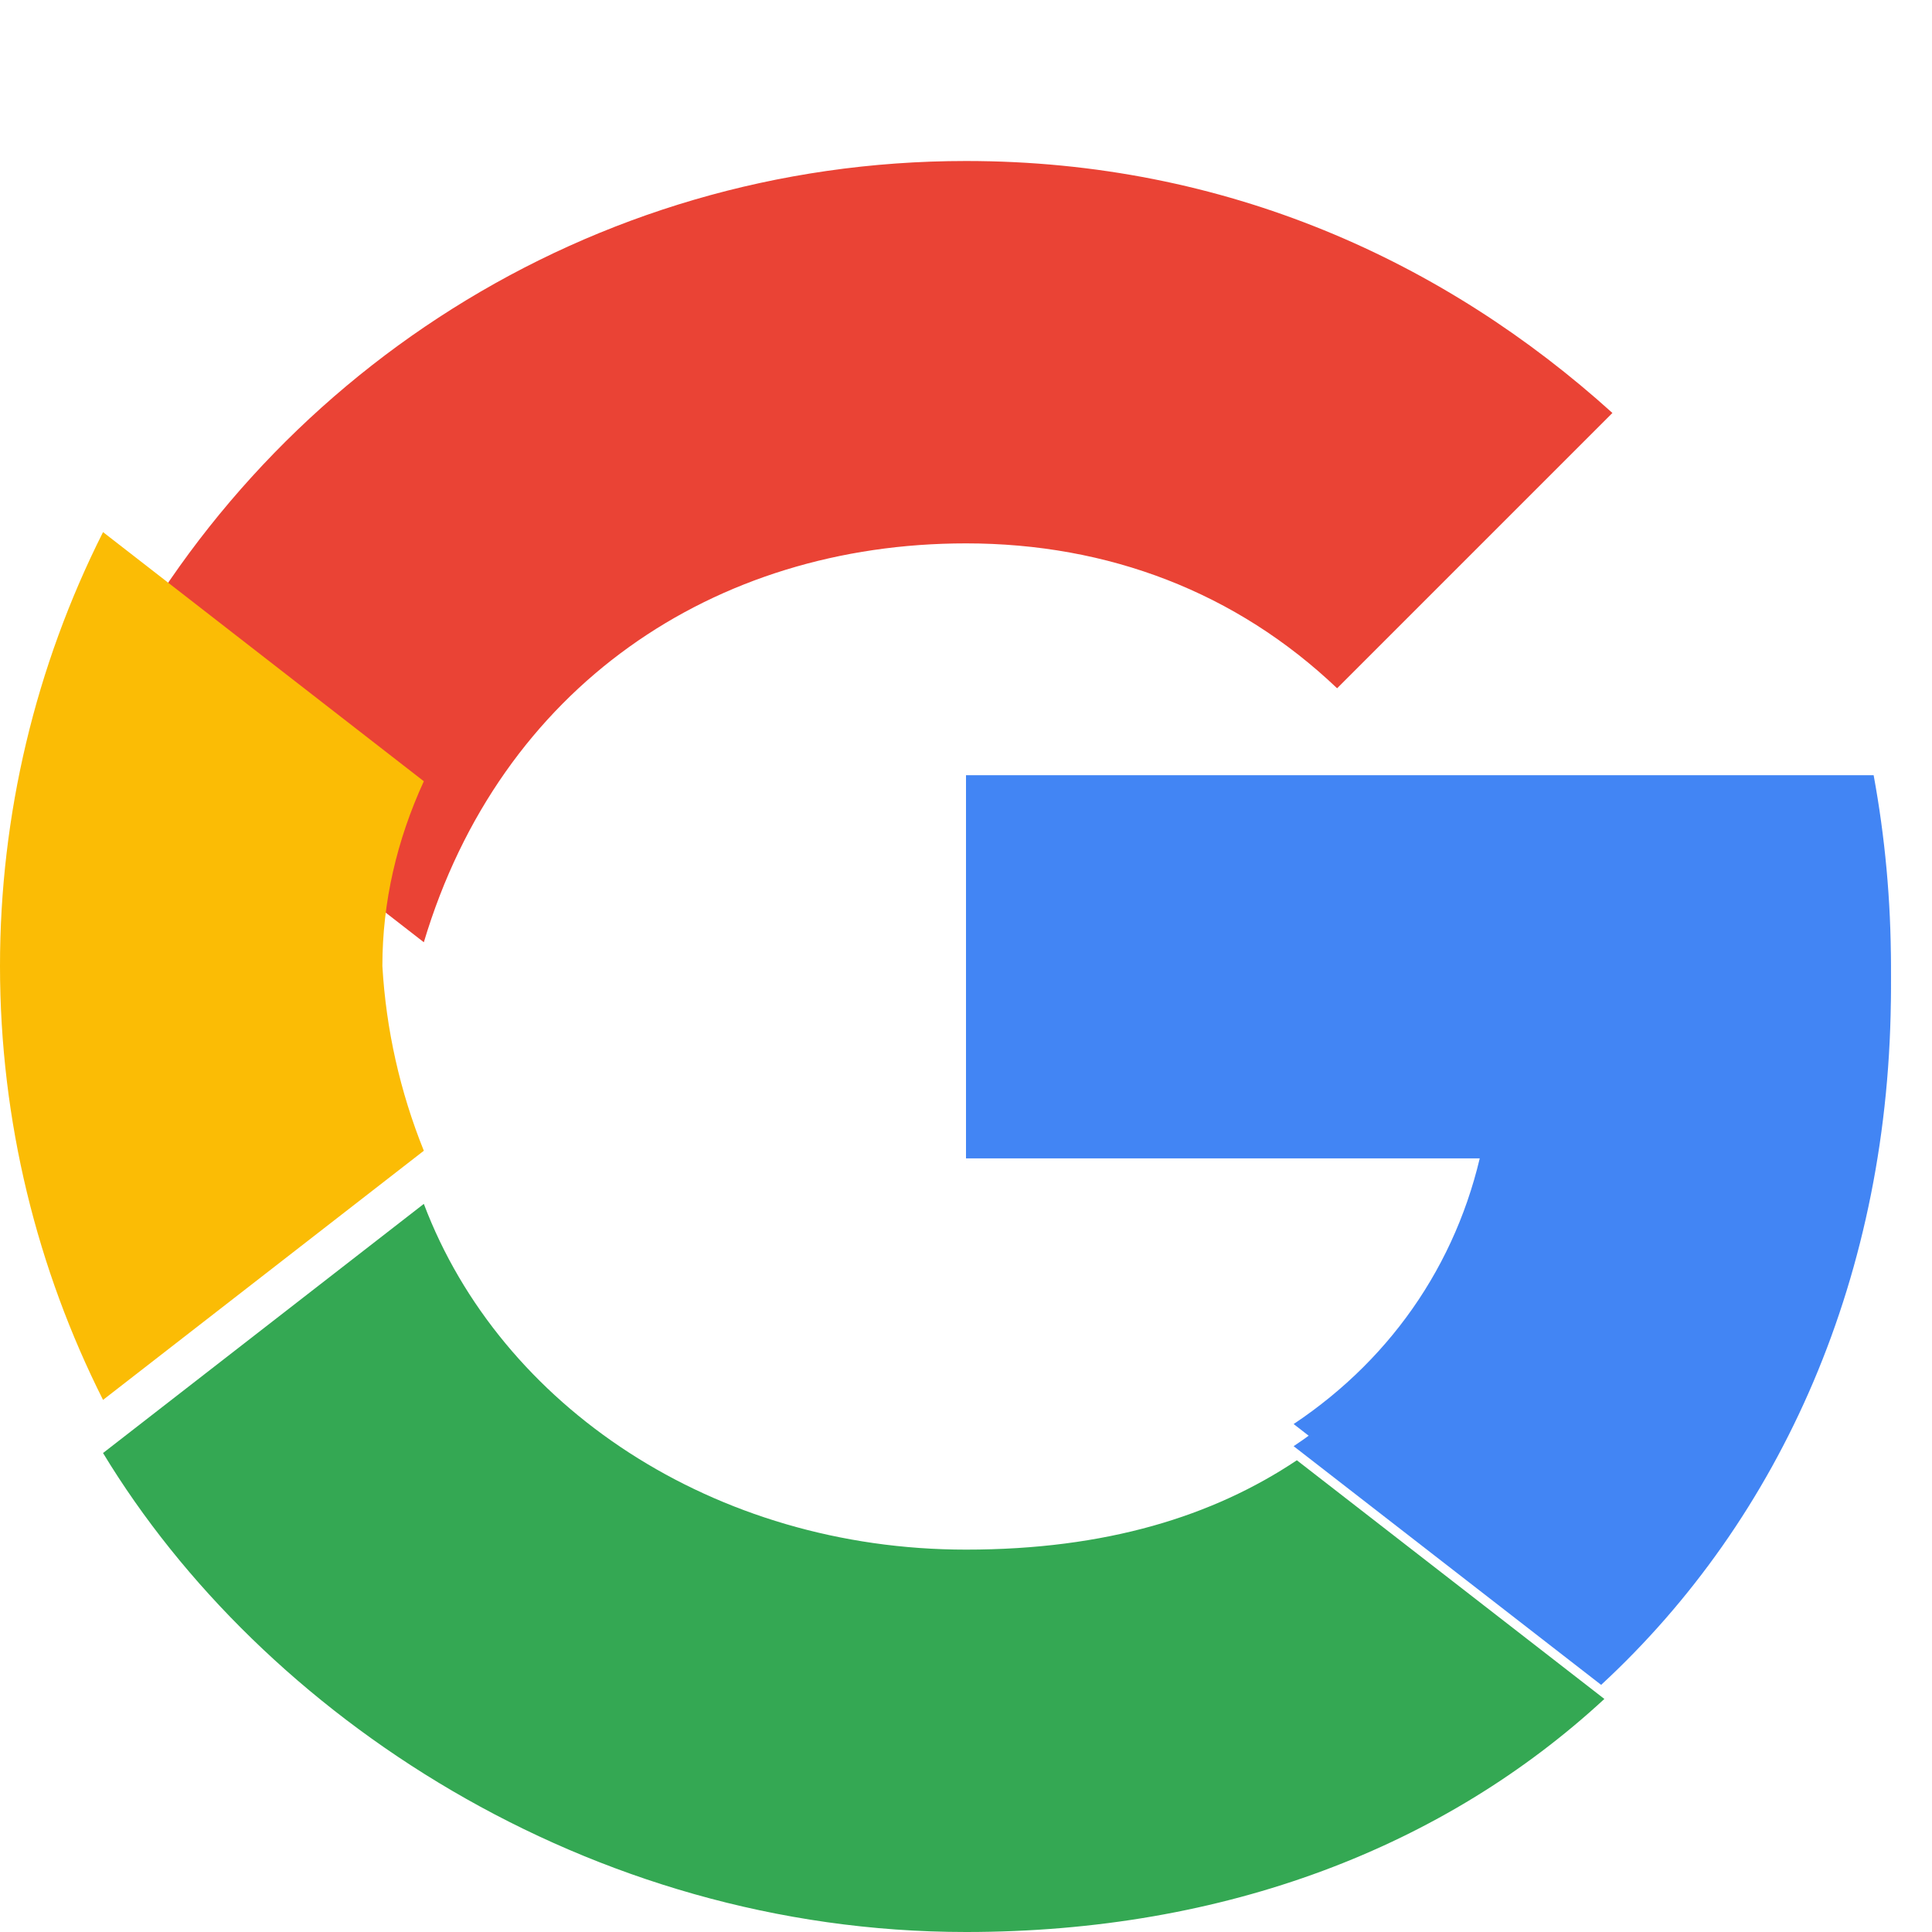
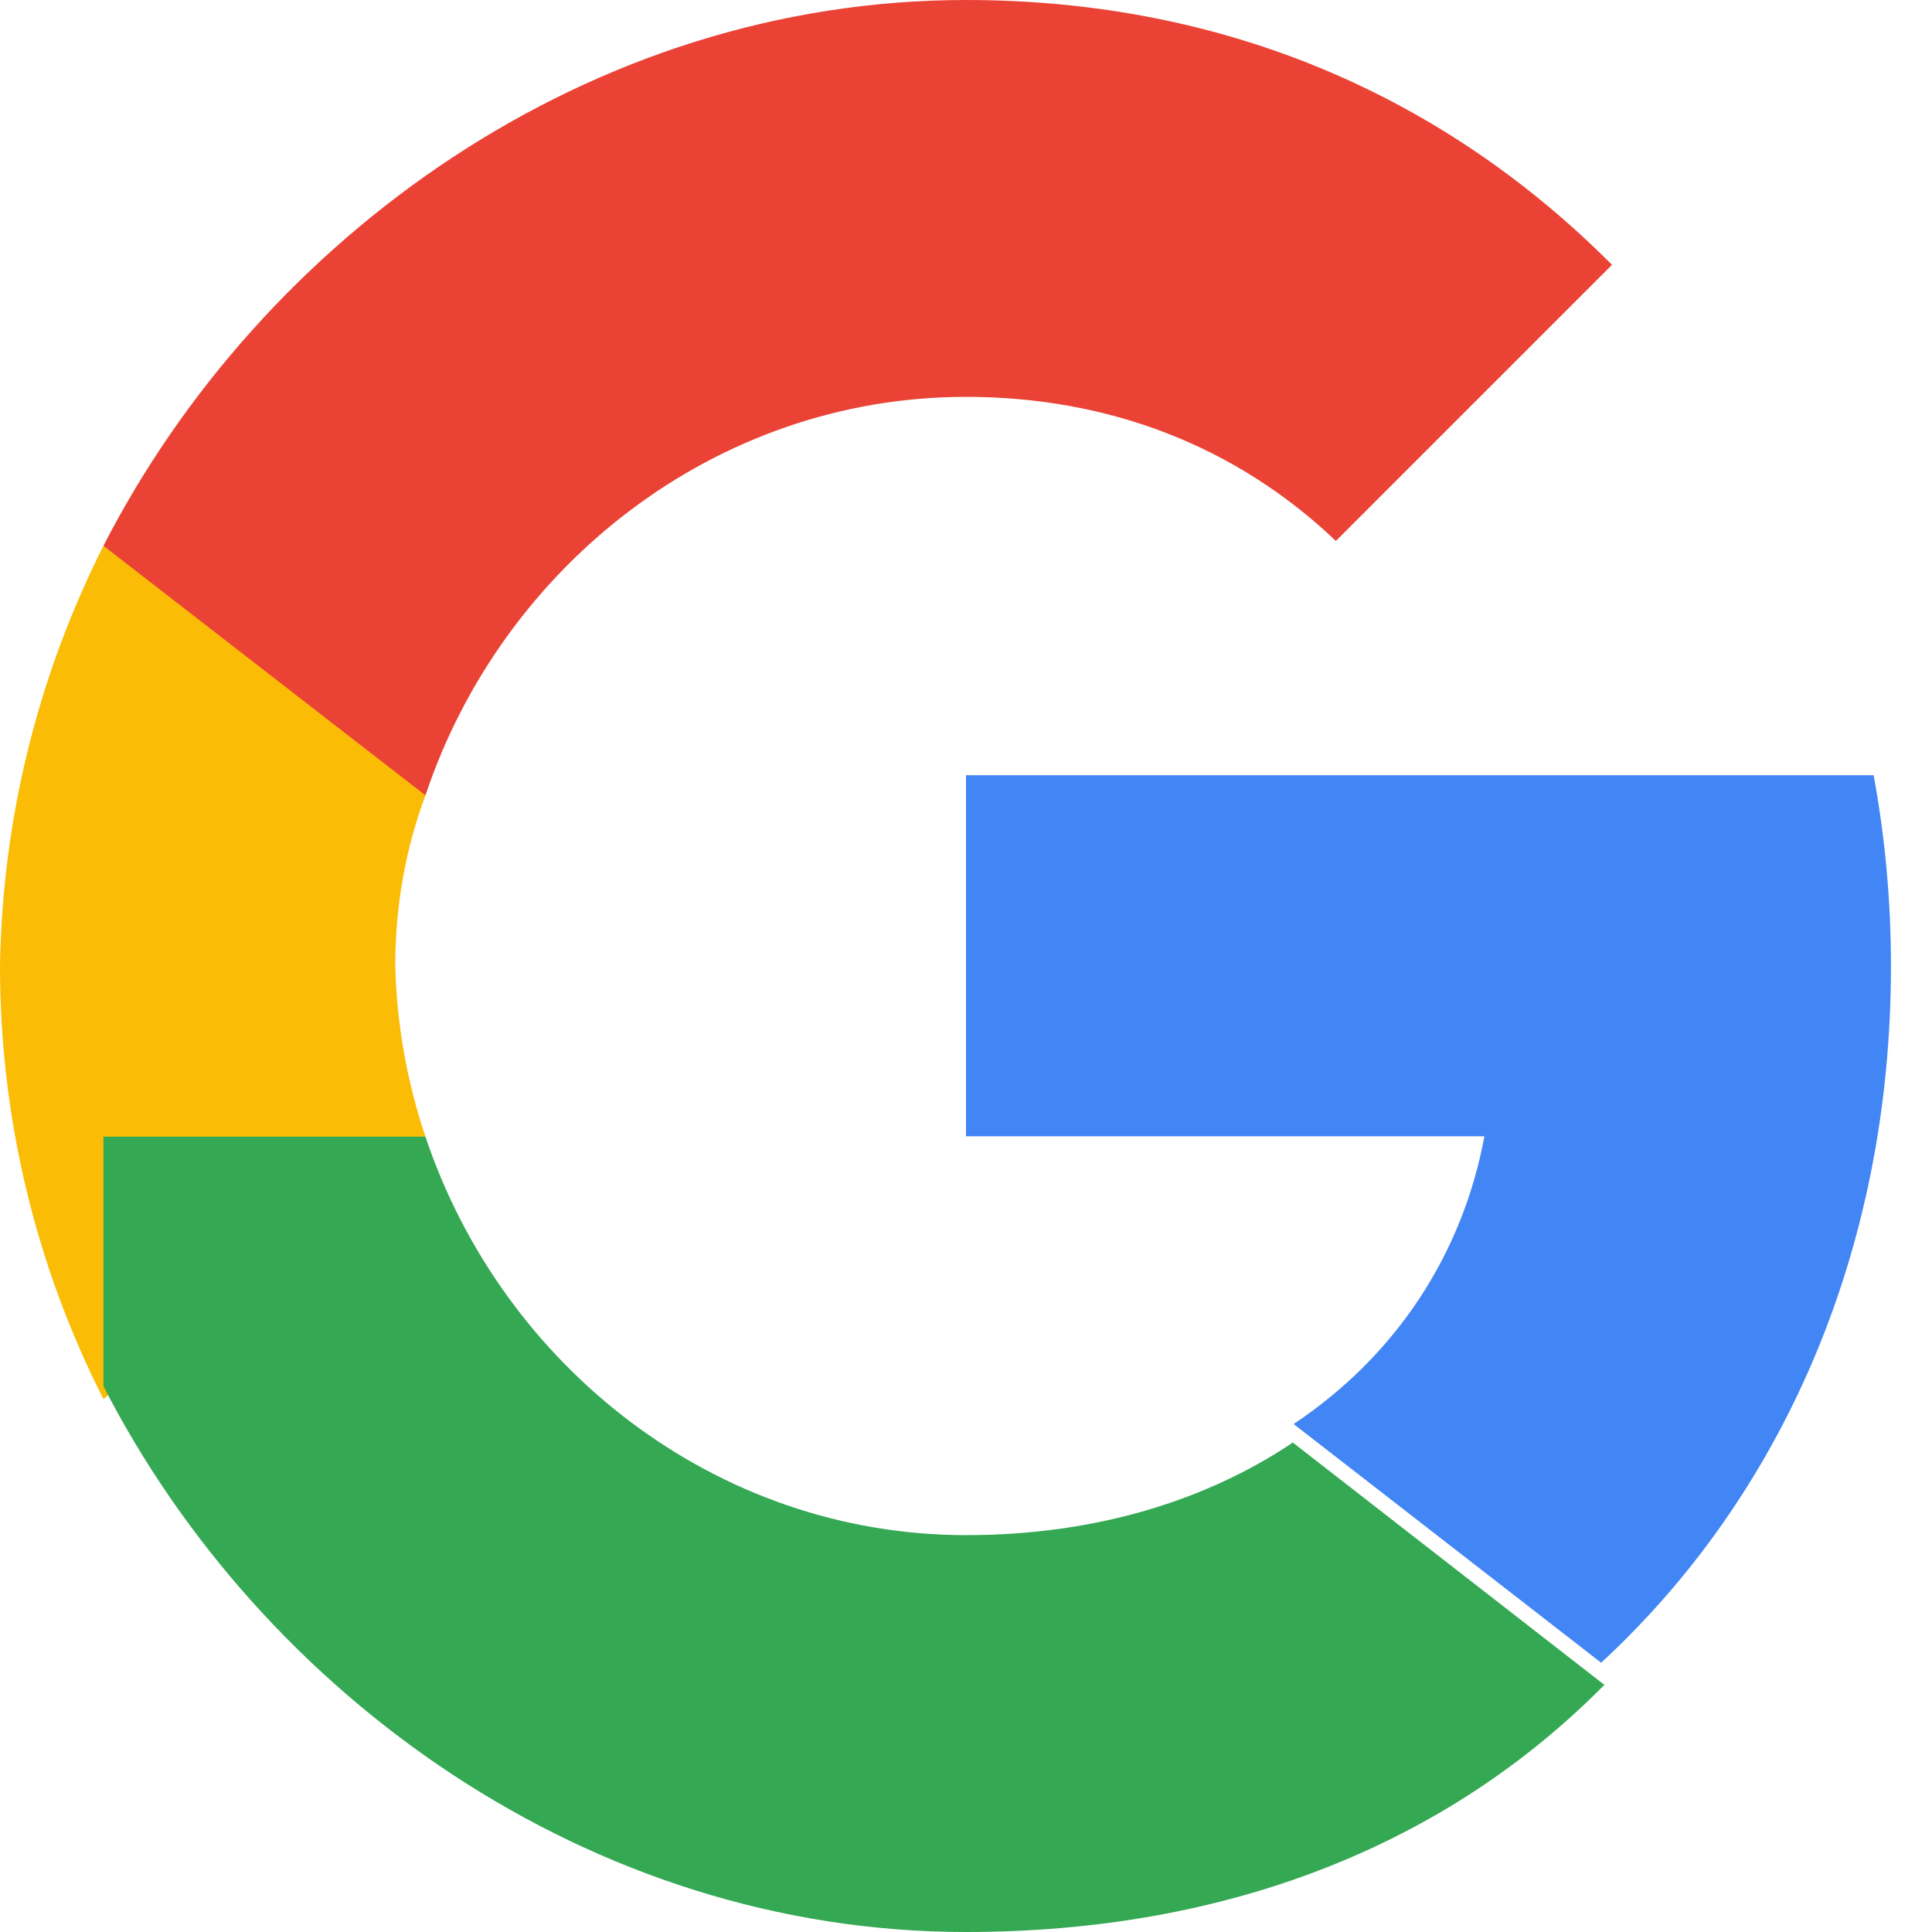
<svg xmlns="http://www.w3.org/2000/svg" viewBox="0 0 48 48" role="img" aria-label="Google">
-   <path fill="#EA4335" d="M24 9.5c3.54 0 6.72 1.22 9.22 3.6l6.84-6.84C35.9 2.5 30.47 0 24 0 14.61 0 6.51 5.38 2.56 13.22l7.97 6.19C12.43 13.06 17.74 9.5 24 9.5z" transform="translate(0 4)" />
-   <path fill="#4285F4" d="M46.98 24.55c0-1.64-.15-3.22-.43-4.74H24v8.97h12.88c-.55 2.96-2.22 5.47-4.74 7.15l7.64 5.93c4.47-4.13 7.2-10.2 7.2-17.31z" />
-   <path fill="#FBBC05" d="M10.53 28.59A14.5 14.5 0 0 1 9.5 24c0-1.59.36-3.13 1.03-4.59l-7.97-6.19A23.96 23.96 0 0 0 0 24c0 3.87.93 7.54 2.56 10.78l7.97-6.19z" />
-   <path fill="#34A853" d="M24 48c6.47 0 11.9-2.13 15.86-5.79l-7.64-5.93c-2.08 1.39-4.74 2.22-8.22 2.22-6.26 0-11.57-3.56-13.47-8.59l-7.97 6.19C6.51 42.62 14.61 48 24 48z" />
+   <path fill="#FBBC05" d="M10.57 28.24A14.46 14.46 0 0 1 9.82 24c0-1.47.25-2.9.75-4.24v-6.2H2.57A24 24 0 0 0 0 24c0 3.87.93 7.53 2.57 10.76l8-6.52z" />
+   <path fill="#34A853" d="M24 48c6.48 0 11.92-2.15 15.86-6.14l-7.74-6.02c-2.15 1.44-4.9 2.3-8.12 2.3-6.24 0-11.53-4.22-13.43-9.9H2.57v6.2C6.5 42.1 14.64 48 24 48z" />
  <path fill="#4285F4" d="M24 19.26h22.55c.28 1.52.43 3.1.43 4.74 0 7.11-2.73 13.18-7.2 17.31l-7.64-5.93c2.52-1.68 4.19-4.19 4.74-7.15H24v-8.97z" />
+   <path fill="#EA4335" d="M24 9.86c3.53 0 6.7 1.21 9.19 3.58l6.86-6.86C35.91 2.42 30.47 0 24 0 14.64 0 6.5 5.9 2.57 13.56l8 6.2c1.9-5.68 7.19-9.9 13.43-9.9z" />
</svg>
